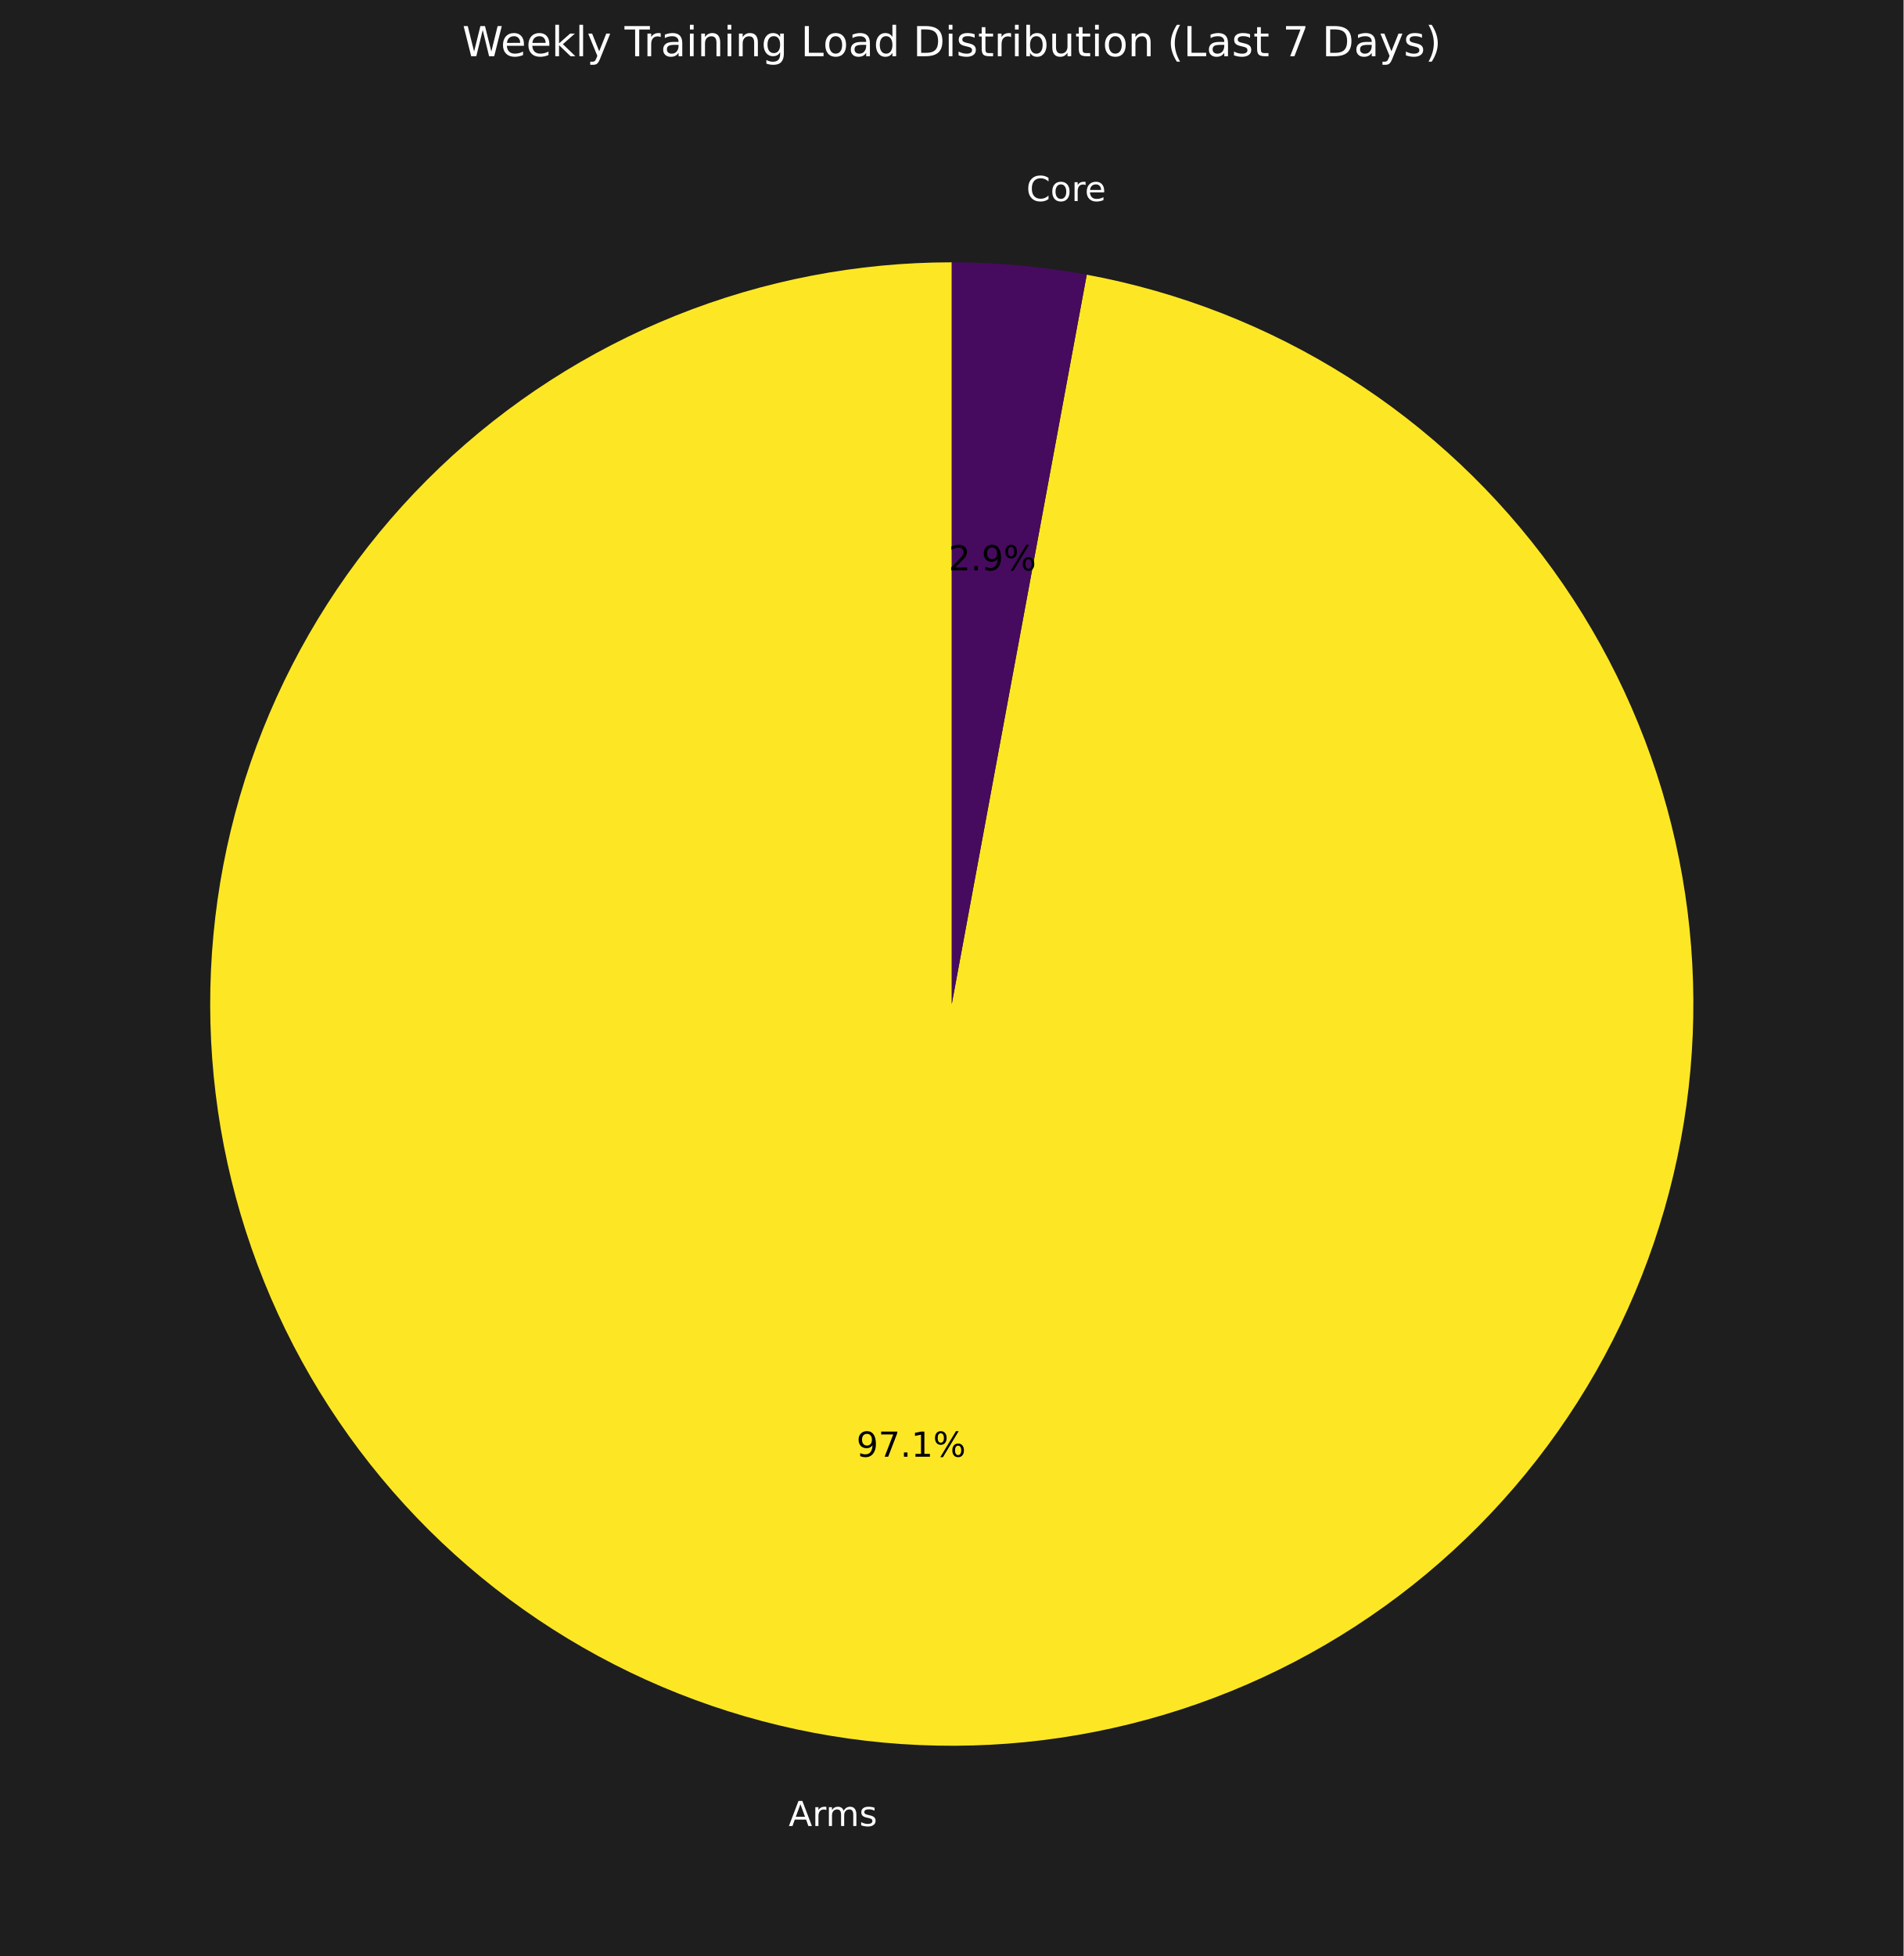
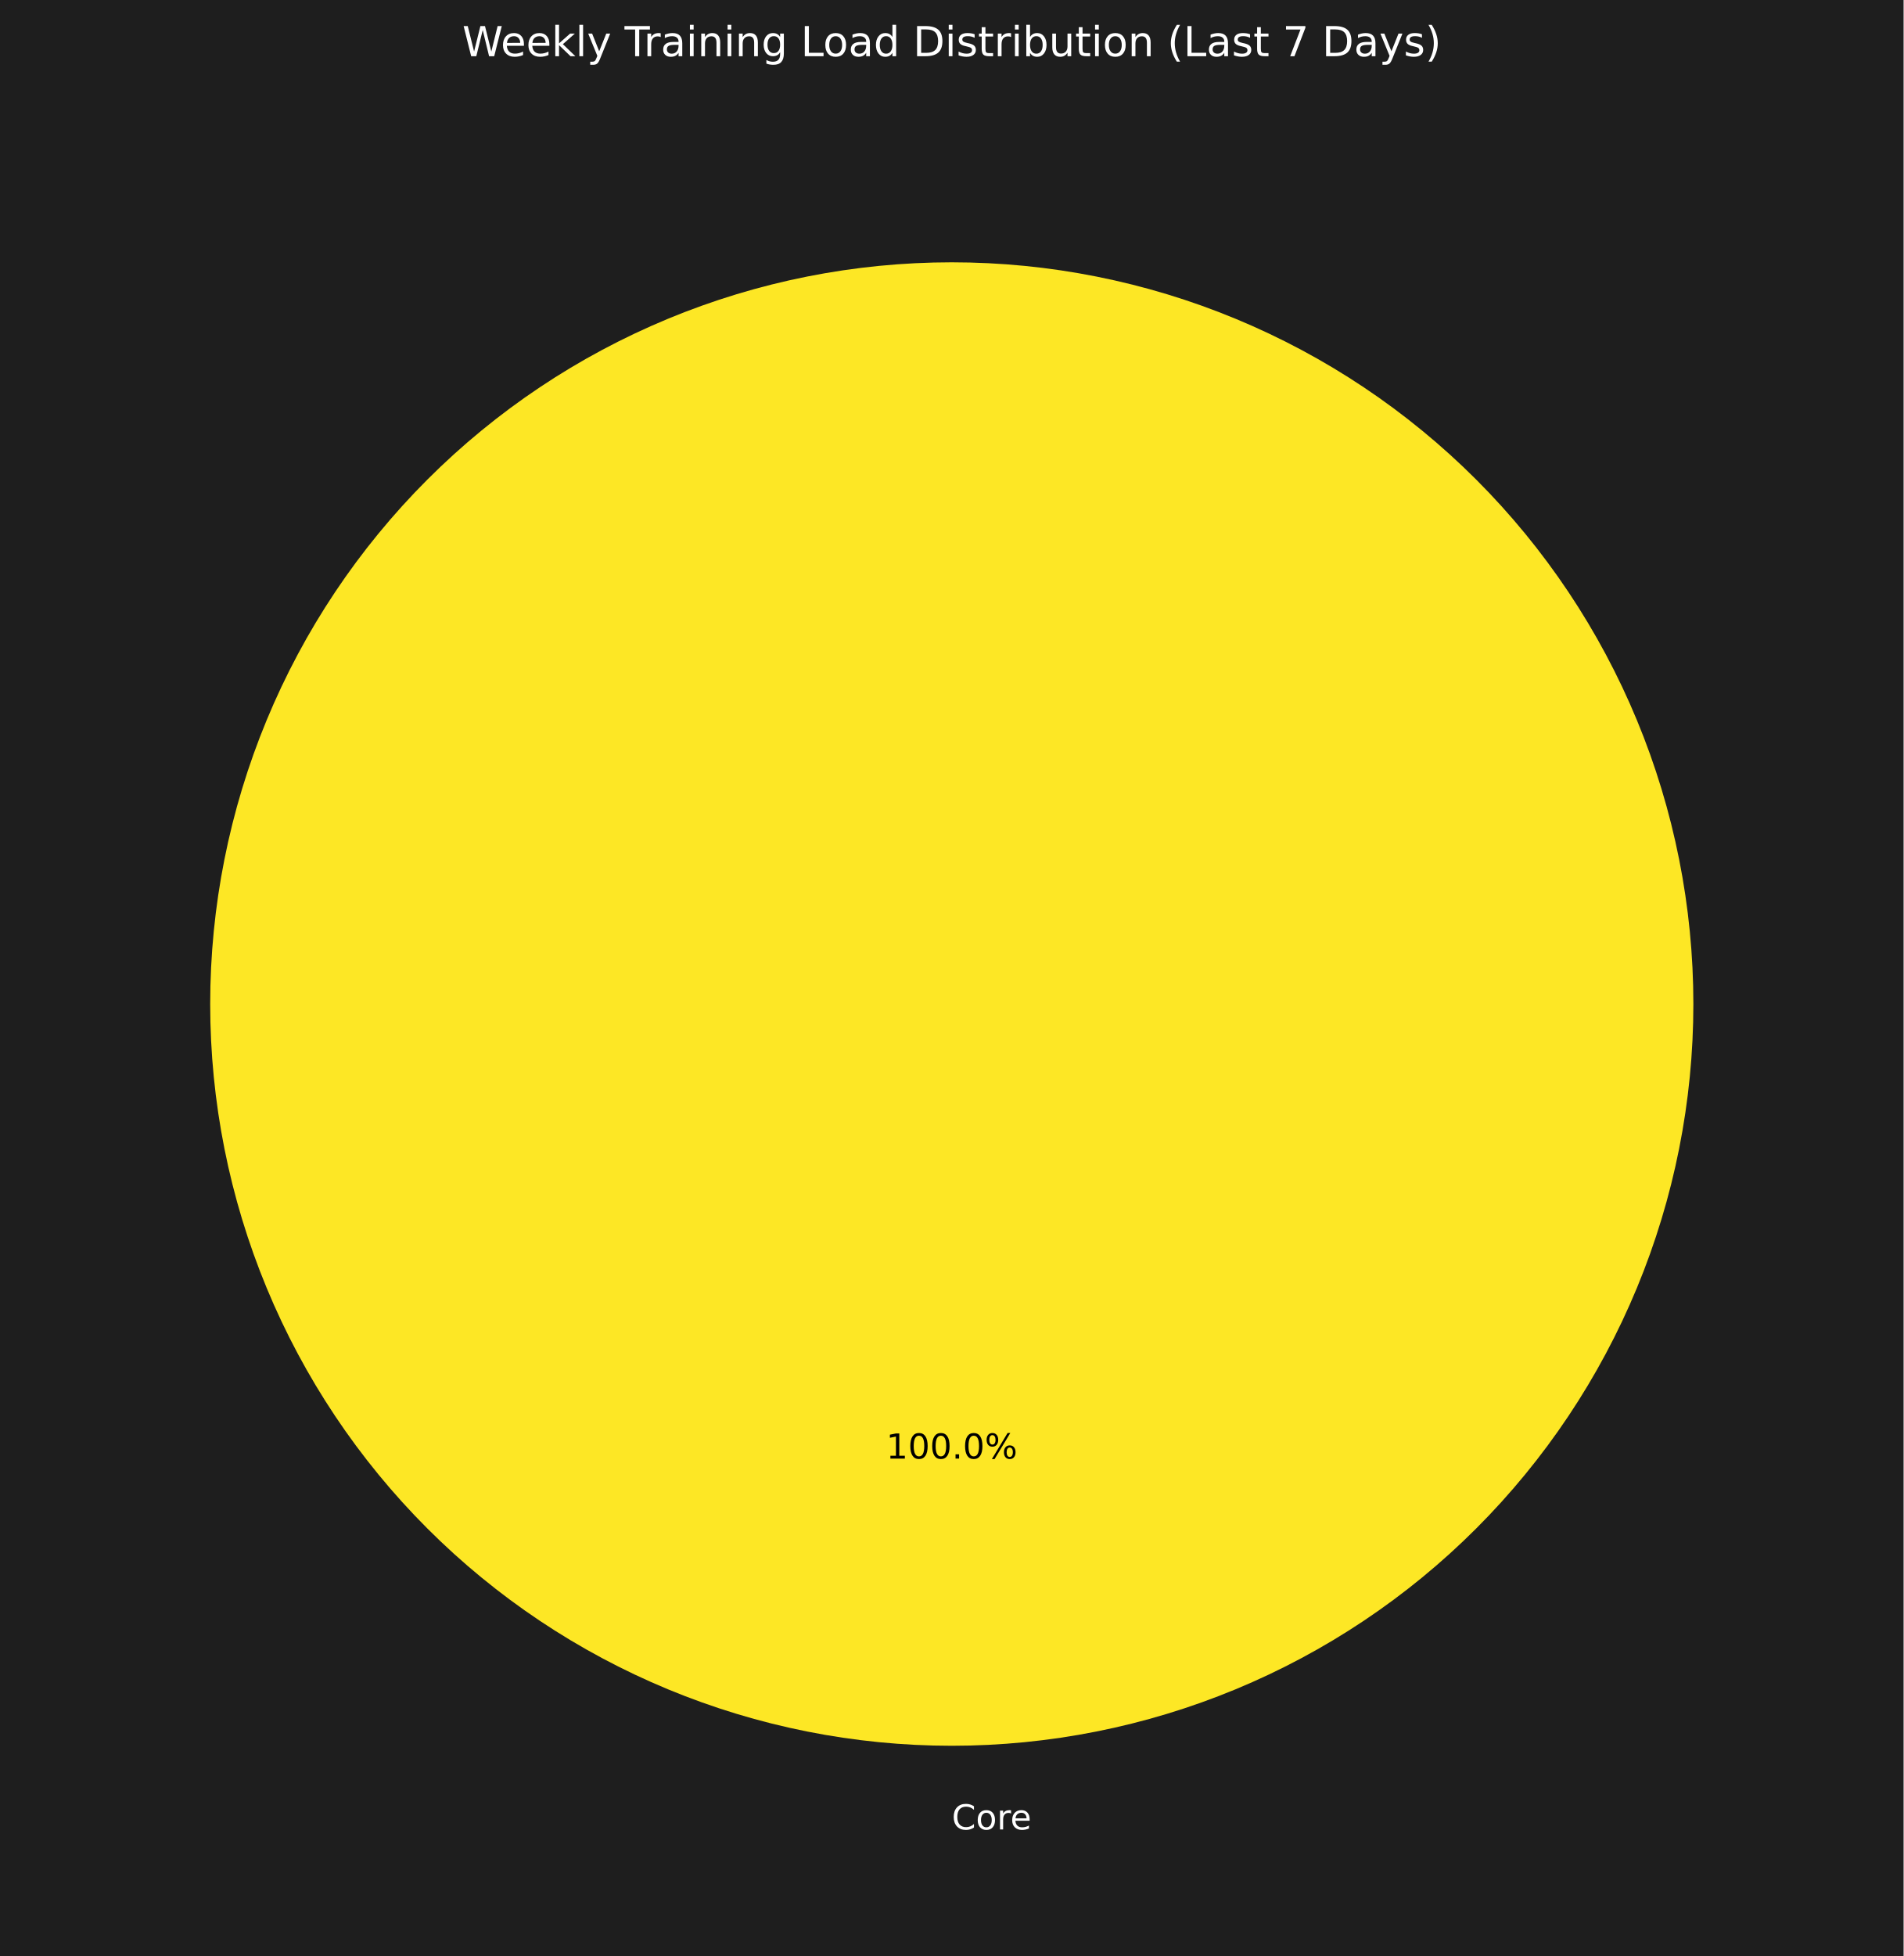
<svg xmlns="http://www.w3.org/2000/svg" xmlns:xlink="http://www.w3.org/1999/xlink" width="552.72pt" height="567.838pt" viewBox="0 0 552.72 567.838" version="1.1">
  <defs>
    <style type="text/css">*{stroke-linejoin: round; stroke-linecap: butt}</style>
  </defs>
  <g id="figure_1">
    <g id="patch_1">
      <path d="M 0 567.838  L 552.72 567.838  L 552.72 0  L 0 0  z " style="fill: #1e1e1e" />
    </g>
    <g id="axes_1">
      <g id="patch_2">
-         <path d="M 276.36 76.15  C 248.912 76.15 221.715 81.398 196.238 91.612  C 170.761 101.825 147.47 116.816 127.623 135.775  C 107.775 154.735 91.735 177.316 80.367 202.299  C 68.999 227.283 62.513 254.211 61.257 281.63  C 60.002 309.049 64.001 336.457 73.038 362.375  C 82.075 388.293 95.986 412.245 114.018 432.939  C 132.05 453.633 153.873 470.689 178.311 483.187  C 202.748 495.686 229.351 503.397 256.684 505.905  C 284.018 508.413 311.58 505.672 337.884 497.83  C 364.188 489.987 388.751 477.187 410.248 460.12  C 431.745 443.054 449.781 422.033 463.384 398.193  C 476.987 374.353 485.907 348.13 489.663 320.94  C 493.418 293.75 491.941 266.091 485.309 239.456  C 478.678 212.821 467.015 187.698 450.949 165.443  C 434.883 143.188 414.71 124.209 391.517 109.53  C 368.323 94.851 342.536 84.741 315.547 79.746  L 276.36 291.478  z " style="fill: #fde725" />
-       </g>
-       <g id="patch_3">
-         <path d="M 315.547 79.746  C 309.087 78.55 302.577 77.651 296.036 77.051  C 289.494 76.451 282.929 76.15 276.36 76.15  L 276.36 291.478  z " style="fill: #460b5e" />
+         <path d="M 491.688 291.478  C 491.688 263.202 486.118 235.2 475.297 209.076  C 464.476 182.951 448.614 159.213 428.62 139.218  C 408.625 119.224 384.887 103.362 358.762 92.541  C 332.638 81.72 304.637 76.15 276.36 76.15  C 248.083 76.15 220.082 81.72 193.958 92.541  C 167.833 103.362 144.095 119.224 124.1 139.218  C 104.106 159.213 88.244 182.951 77.423 209.076  C 66.602 235.2 61.032 263.202 61.032 291.478  C 61.032 319.755 66.602 347.756 77.423 373.881  C 88.244 400.005 104.106 423.743 124.1 443.738  C 144.095 463.733 167.833 479.594 193.958 490.415  C 220.082 501.236 248.083 506.806 276.36 506.806  C 304.637 506.806 332.638 501.236 358.762 490.415  C 384.887 479.594 408.625 463.733 428.62 443.738  C 448.614 423.743 464.476 400.005 475.297 373.881  C 486.118 347.756 491.688 319.755 491.688 291.478  M 276.36 291.478  z " style="fill: #fde725" />
      </g>
      <g id="matplotlib.axis_1" />
      <g id="matplotlib.axis_2" />
      <g id="text_1">
-         <g style="fill: #ffffff" transform="translate(228.9903 530.1074) scale(0.1 -0.1)">
-           <defs>
-             <path id="DejaVuSans-41" d="M 2188 4044  L 1331 1722  L 3047 1722  L 2188 4044  z M 1831 4666  L 2547 4666  L 4325 0  L 3669 0  L 3244 1197  L 1141 1197  L 716 0  L 50 0  L 1831 4666  z " transform="scale(0.015625)" />
-             <path id="DejaVuSans-72" d="M 2631 2963  Q 2534 3019 2420 3045  Q 2306 3072 2169 3072  Q 1681 3072 1420 2755  Q 1159 2438 1159 1844  L 1159 0  L 581 0  L 581 3500  L 1159 3500  L 1159 2956  Q 1341 3275 1631 3429  Q 1922 3584 2338 3584  Q 2397 3584 2469 3576  Q 2541 3569 2628 3553  L 2631 2963  z " transform="scale(0.015625)" />
-             <path id="DejaVuSans-6d" d="M 3328 2828  Q 3544 3216 3844 3400  Q 4144 3584 4550 3584  Q 5097 3584 5394 3201  Q 5691 2819 5691 2113  L 5691 0  L 5113 0  L 5113 2094  Q 5113 2597 4934 2840  Q 4756 3084 4391 3084  Q 3944 3084 3684 2787  Q 3425 2491 3425 1978  L 3425 0  L 2847 0  L 2847 2094  Q 2847 2600 2669 2842  Q 2491 3084 2119 3084  Q 1678 3084 1418 2786  Q 1159 2488 1159 1978  L 1159 0  L 581 0  L 581 3500  L 1159 3500  L 1159 2956  Q 1356 3278 1631 3431  Q 1906 3584 2284 3584  Q 2666 3584 2933 3390  Q 3200 3197 3328 2828  z " transform="scale(0.015625)" />
-             <path id="DejaVuSans-73" d="M 2834 3397  L 2834 2853  Q 2591 2978 2328 3040  Q 2066 3103 1784 3103  Q 1356 3103 1142 2972  Q 928 2841 928 2578  Q 928 2378 1081 2264  Q 1234 2150 1697 2047  L 1894 2003  Q 2506 1872 2764 1633  Q 3022 1394 3022 966  Q 3022 478 2636 193  Q 2250 -91 1575 -91  Q 1294 -91 989 -36  Q 684 19 347 128  L 347 722  Q 666 556 975 473  Q 1284 391 1588 391  Q 1994 391 2212 530  Q 2431 669 2431 922  Q 2431 1156 2273 1281  Q 2116 1406 1581 1522  L 1381 1569  Q 847 1681 609 1914  Q 372 2147 372 2553  Q 372 3047 722 3315  Q 1072 3584 1716 3584  Q 2034 3584 2315 3537  Q 2597 3491 2834 3397  z " transform="scale(0.015625)" />
-           </defs>
-           <use xlink:href="#DejaVuSans-41" />
-           <use xlink:href="#DejaVuSans-72" transform="translate(68.4082 0)" />
-           <use xlink:href="#DejaVuSans-6d" transform="translate(107.7715 0)" />
-           <use xlink:href="#DejaVuSans-73" transform="translate(205.1836 0)" />
-         </g>
-       </g>
-       <g id="text_2">
-         <g transform="translate(248.671 422.8938) scale(0.1 -0.1)">
-           <defs>
-             <path id="DejaVuSans-39" d="M 703 97  L 703 672  Q 941 559 1184 500  Q 1428 441 1663 441  Q 2288 441 2617 861  Q 2947 1281 2994 2138  Q 2813 1869 2534 1725  Q 2256 1581 1919 1581  Q 1219 1581 811 2004  Q 403 2428 403 3163  Q 403 3881 828 4315  Q 1253 4750 1959 4750  Q 2769 4750 3195 4129  Q 3622 3509 3622 2328  Q 3622 1225 3098 567  Q 2575 -91 1691 -91  Q 1453 -91 1209 -44  Q 966 3 703 97  z M 1959 2075  Q 2384 2075 2632 2365  Q 2881 2656 2881 3163  Q 2881 3666 2632 3958  Q 2384 4250 1959 4250  Q 1534 4250 1286 3958  Q 1038 3666 1038 3163  Q 1038 2656 1286 2365  Q 1534 2075 1959 2075  z " transform="scale(0.015625)" />
-             <path id="DejaVuSans-37" d="M 525 4666  L 3525 4666  L 3525 4397  L 1831 0  L 1172 0  L 2766 4134  L 525 4134  L 525 4666  z " transform="scale(0.015625)" />
-             <path id="DejaVuSans-2e" d="M 684 794  L 1344 794  L 1344 0  L 684 0  L 684 794  z " transform="scale(0.015625)" />
-             <path id="DejaVuSans-31" d="M 794 531  L 1825 531  L 1825 4091  L 703 3866  L 703 4441  L 1819 4666  L 2450 4666  L 2450 531  L 3481 531  L 3481 0  L 794 0  L 794 531  z " transform="scale(0.015625)" />
-             <path id="DejaVuSans-25" d="M 4653 2053  Q 4381 2053 4226 1822  Q 4072 1591 4072 1178  Q 4072 772 4226 539  Q 4381 306 4653 306  Q 4919 306 5073 539  Q 5228 772 5228 1178  Q 5228 1588 5073 1820  Q 4919 2053 4653 2053  z M 4653 2450  Q 5147 2450 5437 2106  Q 5728 1763 5728 1178  Q 5728 594 5436 251  Q 5144 -91 4653 -91  Q 4153 -91 3862 251  Q 3572 594 3572 1178  Q 3572 1766 3864 2108  Q 4156 2450 4653 2450  z M 1428 4353  Q 1159 4353 1004 4120  Q 850 3888 850 3481  Q 850 3069 1003 2837  Q 1156 2606 1428 2606  Q 1700 2606 1854 2837  Q 2009 3069 2009 3481  Q 2009 3884 1853 4118  Q 1697 4353 1428 4353  z M 4250 4750  L 4750 4750  L 1831 -91  L 1331 -91  L 4250 4750  z M 1428 4750  Q 1922 4750 2215 4408  Q 2509 4066 2509 3481  Q 2509 2891 2217 2550  Q 1925 2209 1428 2209  Q 931 2209 642 2551  Q 353 2894 353 3481  Q 353 4063 643 4406  Q 934 4750 1428 4750  z " transform="scale(0.015625)" />
-           </defs>
-           <use xlink:href="#DejaVuSans-39" />
-           <use xlink:href="#DejaVuSans-37" transform="translate(63.62305 0)" />
-           <use xlink:href="#DejaVuSans-2e" transform="translate(127.2461 0)" />
-           <use xlink:href="#DejaVuSans-31" transform="translate(159.0332 0)" />
-           <use xlink:href="#DejaVuSans-25" transform="translate(222.6562 0)" />
-         </g>
-       </g>
-       <g id="text_3">
-         <g style="fill: #ffffff" transform="translate(298.0031 58.36759) scale(0.1 -0.1)">
+         <g style="fill: #ffffff" transform="translate(276.36 531.0983) scale(0.1 -0.1)">
          <defs>
            <path id="DejaVuSans-43" d="M 4122 4306  L 4122 3641  Q 3803 3938 3442 4084  Q 3081 4231 2675 4231  Q 1875 4231 1450 3742  Q 1025 3253 1025 2328  Q 1025 1406 1450 917  Q 1875 428 2675 428  Q 3081 428 3442 575  Q 3803 722 4122 1019  L 4122 359  Q 3791 134 3420 21  Q 3050 -91 2638 -91  Q 1578 -91 968 557  Q 359 1206 359 2328  Q 359 3453 968 4101  Q 1578 4750 2638 4750  Q 3056 4750 3426 4639  Q 3797 4528 4122 4306  z " transform="scale(0.015625)" />
            <path id="DejaVuSans-6f" d="M 1959 3097  Q 1497 3097 1228 2736  Q 959 2375 959 1747  Q 959 1119 1226 758  Q 1494 397 1959 397  Q 2419 397 2687 759  Q 2956 1122 2956 1747  Q 2956 2369 2687 2733  Q 2419 3097 1959 3097  z M 1959 3584  Q 2709 3584 3137 3096  Q 3566 2609 3566 1747  Q 3566 888 3137 398  Q 2709 -91 1959 -91  Q 1206 -91 779 398  Q 353 888 353 1747  Q 353 2609 779 3096  Q 1206 3584 1959 3584  z " transform="scale(0.015625)" />
+             <path id="DejaVuSans-72" d="M 2631 2963  Q 2534 3019 2420 3045  Q 2306 3072 2169 3072  Q 1681 3072 1420 2755  Q 1159 2438 1159 1844  L 1159 0  L 581 0  L 581 3500  L 1159 3500  L 1159 2956  Q 1341 3275 1631 3429  Q 1922 3584 2338 3584  Q 2397 3584 2469 3576  Q 2541 3569 2628 3553  L 2631 2963  z " transform="scale(0.015625)" />
            <path id="DejaVuSans-65" d="M 3597 1894  L 3597 1613  L 953 1613  Q 991 1019 1311 708  Q 1631 397 2203 397  Q 2534 397 2845 478  Q 3156 559 3463 722  L 3463 178  Q 3153 47 2828 -22  Q 2503 -91 2169 -91  Q 1331 -91 842 396  Q 353 884 353 1716  Q 353 2575 817 3079  Q 1281 3584 2069 3584  Q 2775 3584 3186 3129  Q 3597 2675 3597 1894  z M 3022 2063  Q 3016 2534 2758 2815  Q 2500 3097 2075 3097  Q 1594 3097 1305 2825  Q 1016 2553 972 2059  L 3022 2063  z " transform="scale(0.015625)" />
          </defs>
          <use xlink:href="#DejaVuSans-43" />
          <use xlink:href="#DejaVuSans-6f" transform="translate(69.82422 0)" />
          <use xlink:href="#DejaVuSans-72" transform="translate(131.0059 0)" />
          <use xlink:href="#DejaVuSans-65" transform="translate(169.8691 0)" />
        </g>
      </g>
-       <g id="text_4">
-         <g transform="translate(275.463 165.5812) scale(0.1 -0.1)">
+       <g id="text_2">
+         <g transform="translate(257.2952 423.4343) scale(0.1 -0.1)">
          <defs>
-             <path id="DejaVuSans-32" d="M 1228 531  L 3431 531  L 3431 0  L 469 0  L 469 531  Q 828 903 1448 1529  Q 2069 2156 2228 2338  Q 2531 2678 2651 2914  Q 2772 3150 2772 3378  Q 2772 3750 2511 3984  Q 2250 4219 1831 4219  Q 1534 4219 1204 4116  Q 875 4013 500 3803  L 500 4441  Q 881 4594 1212 4672  Q 1544 4750 1819 4750  Q 2544 4750 2975 4387  Q 3406 4025 3406 3419  Q 3406 3131 3298 2873  Q 3191 2616 2906 2266  Q 2828 2175 2409 1742  Q 1991 1309 1228 531  z " transform="scale(0.015625)" />
+             <path id="DejaVuSans-31" d="M 794 531  L 1825 531  L 1825 4091  L 703 3866  L 703 4441  L 1819 4666  L 2450 4666  L 2450 531  L 3481 531  L 3481 0  L 794 0  L 794 531  z " transform="scale(0.015625)" />
+             <path id="DejaVuSans-30" d="M 2034 4250  Q 1547 4250 1301 3770  Q 1056 3291 1056 2328  Q 1056 1369 1301 889  Q 1547 409 2034 409  Q 2525 409 2770 889  Q 3016 1369 3016 2328  Q 3016 3291 2770 3770  Q 2525 4250 2034 4250  z M 2034 4750  Q 2819 4750 3233 4129  Q 3647 3509 3647 2328  Q 3647 1150 3233 529  Q 2819 -91 2034 -91  Q 1250 -91 836 529  Q 422 1150 422 2328  Q 422 3509 836 4129  Q 1250 4750 2034 4750  z " transform="scale(0.015625)" />
+             <path id="DejaVuSans-2e" d="M 684 794  L 1344 794  L 1344 0  L 684 0  L 684 794  z " transform="scale(0.015625)" />
+             <path id="DejaVuSans-25" d="M 4653 2053  Q 4381 2053 4226 1822  Q 4072 1591 4072 1178  Q 4072 772 4226 539  Q 4381 306 4653 306  Q 4919 306 5073 539  Q 5228 772 5228 1178  Q 5228 1588 5073 1820  Q 4919 2053 4653 2053  z M 4653 2450  Q 5147 2450 5437 2106  Q 5728 1763 5728 1178  Q 5728 594 5436 251  Q 5144 -91 4653 -91  Q 4153 -91 3862 251  Q 3572 594 3572 1178  Q 3572 1766 3864 2108  Q 4156 2450 4653 2450  z M 1428 4353  Q 1159 4353 1004 4120  Q 850 3888 850 3481  Q 850 3069 1003 2837  Q 1156 2606 1428 2606  Q 1700 2606 1854 2837  Q 2009 3069 2009 3481  Q 2009 3884 1853 4118  Q 1697 4353 1428 4353  z M 4250 4750  L 4750 4750  L 1831 -91  L 1331 -91  L 4250 4750  z M 1428 4750  Q 1922 4750 2215 4408  Q 2509 4066 2509 3481  Q 2509 2891 2217 2550  Q 1925 2209 1428 2209  Q 931 2209 642 2551  Q 353 2894 353 3481  Q 353 4063 643 4406  Q 934 4750 1428 4750  z " transform="scale(0.015625)" />
          </defs>
-           <use xlink:href="#DejaVuSans-32" />
-           <use xlink:href="#DejaVuSans-2e" transform="translate(63.62305 0)" />
-           <use xlink:href="#DejaVuSans-39" transform="translate(95.41016 0)" />
-           <use xlink:href="#DejaVuSans-25" transform="translate(159.0332 0)" />
+           <use xlink:href="#DejaVuSans-31" />
+           <use xlink:href="#DejaVuSans-30" transform="translate(63.62305 0)" />
+           <use xlink:href="#DejaVuSans-30" transform="translate(127.2461 0)" />
+           <use xlink:href="#DejaVuSans-2e" transform="translate(190.8691 0)" />
+           <use xlink:href="#DejaVuSans-30" transform="translate(222.6562 0)" />
+           <use xlink:href="#DejaVuSans-25" transform="translate(286.2793 0)" />
        </g>
      </g>
-       <g id="text_5">
+       <g id="text_3">
        <g style="fill: #ffffff" transform="translate(134.2228 16.31812) scale(0.12 -0.12)">
          <defs>
            <path id="DejaVuSans-57" d="M 213 4666  L 850 4666  L 1831 722  L 2809 4666  L 3519 4666  L 4500 722  L 5478 4666  L 6119 4666  L 4947 0  L 4153 0  L 3169 4050  L 2175 0  L 1381 0  L 213 4666  z " transform="scale(0.015625)" />
            <path id="DejaVuSans-6b" d="M 581 4863  L 1159 4863  L 1159 1991  L 2875 3500  L 3609 3500  L 1753 1863  L 3688 0  L 2938 0  L 1159 1709  L 1159 0  L 581 0  L 581 4863  z " transform="scale(0.015625)" />
            <path id="DejaVuSans-6c" d="M 603 4863  L 1178 4863  L 1178 0  L 603 0  L 603 4863  z " transform="scale(0.015625)" />
            <path id="DejaVuSans-79" d="M 2059 -325  Q 1816 -950 1584 -1140  Q 1353 -1331 966 -1331  L 506 -1331  L 506 -850  L 844 -850  Q 1081 -850 1212 -737  Q 1344 -625 1503 -206  L 1606 56  L 191 3500  L 800 3500  L 1894 763  L 2988 3500  L 3597 3500  L 2059 -325  z " transform="scale(0.015625)" />
            <path id="DejaVuSans-20" transform="scale(0.015625)" />
            <path id="DejaVuSans-54" d="M -19 4666  L 3928 4666  L 3928 4134  L 2272 4134  L 2272 0  L 1638 0  L 1638 4134  L -19 4134  L -19 4666  z " transform="scale(0.015625)" />
            <path id="DejaVuSans-61" d="M 2194 1759  Q 1497 1759 1228 1600  Q 959 1441 959 1056  Q 959 750 1161 570  Q 1363 391 1709 391  Q 2188 391 2477 730  Q 2766 1069 2766 1631  L 2766 1759  L 2194 1759  z M 3341 1997  L 3341 0  L 2766 0  L 2766 531  Q 2569 213 2275 61  Q 1981 -91 1556 -91  Q 1019 -91 701 211  Q 384 513 384 1019  Q 384 1609 779 1909  Q 1175 2209 1959 2209  L 2766 2209  L 2766 2266  Q 2766 2663 2505 2880  Q 2244 3097 1772 3097  Q 1472 3097 1187 3025  Q 903 2953 641 2809  L 641 3341  Q 956 3463 1253 3523  Q 1550 3584 1831 3584  Q 2591 3584 2966 3190  Q 3341 2797 3341 1997  z " transform="scale(0.015625)" />
            <path id="DejaVuSans-69" d="M 603 3500  L 1178 3500  L 1178 0  L 603 0  L 603 3500  z M 603 4863  L 1178 4863  L 1178 4134  L 603 4134  L 603 4863  z " transform="scale(0.015625)" />
            <path id="DejaVuSans-6e" d="M 3513 2113  L 3513 0  L 2938 0  L 2938 2094  Q 2938 2591 2744 2837  Q 2550 3084 2163 3084  Q 1697 3084 1428 2787  Q 1159 2491 1159 1978  L 1159 0  L 581 0  L 581 3500  L 1159 3500  L 1159 2956  Q 1366 3272 1645 3428  Q 1925 3584 2291 3584  Q 2894 3584 3203 3211  Q 3513 2838 3513 2113  z " transform="scale(0.015625)" />
            <path id="DejaVuSans-67" d="M 2906 1791  Q 2906 2416 2648 2759  Q 2391 3103 1925 3103  Q 1463 3103 1205 2759  Q 947 2416 947 1791  Q 947 1169 1205 825  Q 1463 481 1925 481  Q 2391 481 2648 825  Q 2906 1169 2906 1791  z M 3481 434  Q 3481 -459 3084 -895  Q 2688 -1331 1869 -1331  Q 1566 -1331 1297 -1286  Q 1028 -1241 775 -1147  L 775 -588  Q 1028 -725 1275 -790  Q 1522 -856 1778 -856  Q 2344 -856 2625 -561  Q 2906 -266 2906 331  L 2906 616  Q 2728 306 2450 153  Q 2172 0 1784 0  Q 1141 0 747 490  Q 353 981 353 1791  Q 353 2603 747 3093  Q 1141 3584 1784 3584  Q 2172 3584 2450 3431  Q 2728 3278 2906 2969  L 2906 3500  L 3481 3500  L 3481 434  z " transform="scale(0.015625)" />
            <path id="DejaVuSans-4c" d="M 628 4666  L 1259 4666  L 1259 531  L 3531 531  L 3531 0  L 628 0  L 628 4666  z " transform="scale(0.015625)" />
            <path id="DejaVuSans-64" d="M 2906 2969  L 2906 4863  L 3481 4863  L 3481 0  L 2906 0  L 2906 525  Q 2725 213 2448 61  Q 2172 -91 1784 -91  Q 1150 -91 751 415  Q 353 922 353 1747  Q 353 2572 751 3078  Q 1150 3584 1784 3584  Q 2172 3584 2448 3432  Q 2725 3281 2906 2969  z M 947 1747  Q 947 1113 1208 752  Q 1469 391 1925 391  Q 2381 391 2643 752  Q 2906 1113 2906 1747  Q 2906 2381 2643 2742  Q 2381 3103 1925 3103  Q 1469 3103 1208 2742  Q 947 2381 947 1747  z " transform="scale(0.015625)" />
            <path id="DejaVuSans-44" d="M 1259 4147  L 1259 519  L 2022 519  Q 2988 519 3436 956  Q 3884 1394 3884 2338  Q 3884 3275 3436 3711  Q 2988 4147 2022 4147  L 1259 4147  z M 628 4666  L 1925 4666  Q 3281 4666 3915 4102  Q 4550 3538 4550 2338  Q 4550 1131 3912 565  Q 3275 0 1925 0  L 628 0  L 628 4666  z " transform="scale(0.015625)" />
+             <path id="DejaVuSans-73" d="M 2834 3397  L 2834 2853  Q 2591 2978 2328 3040  Q 2066 3103 1784 3103  Q 1356 3103 1142 2972  Q 928 2841 928 2578  Q 928 2378 1081 2264  Q 1234 2150 1697 2047  L 1894 2003  Q 2506 1872 2764 1633  Q 3022 1394 3022 966  Q 3022 478 2636 193  Q 2250 -91 1575 -91  Q 1294 -91 989 -36  Q 684 19 347 128  L 347 722  Q 666 556 975 473  Q 1284 391 1588 391  Q 1994 391 2212 530  Q 2431 669 2431 922  Q 2431 1156 2273 1281  Q 2116 1406 1581 1522  L 1381 1569  Q 847 1681 609 1914  Q 372 2147 372 2553  Q 372 3047 722 3315  Q 1072 3584 1716 3584  Q 2034 3584 2315 3537  Q 2597 3491 2834 3397  z " transform="scale(0.015625)" />
            <path id="DejaVuSans-74" d="M 1172 4494  L 1172 3500  L 2356 3500  L 2356 3053  L 1172 3053  L 1172 1153  Q 1172 725 1289 603  Q 1406 481 1766 481  L 2356 481  L 2356 0  L 1766 0  Q 1100 0 847 248  Q 594 497 594 1153  L 594 3053  L 172 3053  L 172 3500  L 594 3500  L 594 4494  L 1172 4494  z " transform="scale(0.015625)" />
            <path id="DejaVuSans-62" d="M 3116 1747  Q 3116 2381 2855 2742  Q 2594 3103 2138 3103  Q 1681 3103 1420 2742  Q 1159 2381 1159 1747  Q 1159 1113 1420 752  Q 1681 391 2138 391  Q 2594 391 2855 752  Q 3116 1113 3116 1747  z M 1159 2969  Q 1341 3281 1617 3432  Q 1894 3584 2278 3584  Q 2916 3584 3314 3078  Q 3713 2572 3713 1747  Q 3713 922 3314 415  Q 2916 -91 2278 -91  Q 1894 -91 1617 61  Q 1341 213 1159 525  L 1159 0  L 581 0  L 581 4863  L 1159 4863  L 1159 2969  z " transform="scale(0.015625)" />
            <path id="DejaVuSans-75" d="M 544 1381  L 544 3500  L 1119 3500  L 1119 1403  Q 1119 906 1312 657  Q 1506 409 1894 409  Q 2359 409 2629 706  Q 2900 1003 2900 1516  L 2900 3500  L 3475 3500  L 3475 0  L 2900 0  L 2900 538  Q 2691 219 2414 64  Q 2138 -91 1772 -91  Q 1169 -91 856 284  Q 544 659 544 1381  z M 1991 3584  L 1991 3584  z " transform="scale(0.015625)" />
            <path id="DejaVuSans-28" d="M 1984 4856  Q 1566 4138 1362 3434  Q 1159 2731 1159 2009  Q 1159 1288 1364 580  Q 1569 -128 1984 -844  L 1484 -844  Q 1016 -109 783 600  Q 550 1309 550 2009  Q 550 2706 781 3412  Q 1013 4119 1484 4856  L 1984 4856  z " transform="scale(0.015625)" />
+             <path id="DejaVuSans-37" d="M 525 4666  L 3525 4666  L 3525 4397  L 1831 0  L 1172 0  L 2766 4134  L 525 4134  L 525 4666  z " transform="scale(0.015625)" />
            <path id="DejaVuSans-29" d="M 513 4856  L 1013 4856  Q 1481 4119 1714 3412  Q 1947 2706 1947 2009  Q 1947 1309 1714 600  Q 1481 -109 1013 -844  L 513 -844  Q 928 -128 1133 580  Q 1338 1288 1338 2009  Q 1338 2731 1133 3434  Q 928 4138 513 4856  z " transform="scale(0.015625)" />
          </defs>
          <use xlink:href="#DejaVuSans-57" />
          <use xlink:href="#DejaVuSans-65" transform="translate(93.00195 0)" />
          <use xlink:href="#DejaVuSans-65" transform="translate(154.5254 0)" />
          <use xlink:href="#DejaVuSans-6b" transform="translate(216.0488 0)" />
          <use xlink:href="#DejaVuSans-6c" transform="translate(273.959 0)" />
          <use xlink:href="#DejaVuSans-79" transform="translate(301.7422 0)" />
          <use xlink:href="#DejaVuSans-20" transform="translate(360.9219 0)" />
          <use xlink:href="#DejaVuSans-54" transform="translate(392.709 0)" />
          <use xlink:href="#DejaVuSans-72" transform="translate(439.043 0)" />
          <use xlink:href="#DejaVuSans-61" transform="translate(480.1562 0)" />
          <use xlink:href="#DejaVuSans-69" transform="translate(541.4355 0)" />
          <use xlink:href="#DejaVuSans-6e" transform="translate(569.2188 0)" />
          <use xlink:href="#DejaVuSans-69" transform="translate(632.5977 0)" />
          <use xlink:href="#DejaVuSans-6e" transform="translate(660.3809 0)" />
          <use xlink:href="#DejaVuSans-67" transform="translate(723.7598 0)" />
          <use xlink:href="#DejaVuSans-20" transform="translate(787.2363 0)" />
          <use xlink:href="#DejaVuSans-4c" transform="translate(819.0234 0)" />
          <use xlink:href="#DejaVuSans-6f" transform="translate(872.9863 0)" />
          <use xlink:href="#DejaVuSans-61" transform="translate(934.168 0)" />
          <use xlink:href="#DejaVuSans-64" transform="translate(995.4473 0)" />
          <use xlink:href="#DejaVuSans-20" transform="translate(1058.924 0)" />
          <use xlink:href="#DejaVuSans-44" transform="translate(1090.711 0)" />
          <use xlink:href="#DejaVuSans-69" transform="translate(1167.713 0)" />
          <use xlink:href="#DejaVuSans-73" transform="translate(1195.496 0)" />
          <use xlink:href="#DejaVuSans-74" transform="translate(1247.596 0)" />
          <use xlink:href="#DejaVuSans-72" transform="translate(1286.805 0)" />
          <use xlink:href="#DejaVuSans-69" transform="translate(1327.918 0)" />
          <use xlink:href="#DejaVuSans-62" transform="translate(1355.701 0)" />
          <use xlink:href="#DejaVuSans-75" transform="translate(1419.178 0)" />
          <use xlink:href="#DejaVuSans-74" transform="translate(1482.557 0)" />
          <use xlink:href="#DejaVuSans-69" transform="translate(1521.766 0)" />
          <use xlink:href="#DejaVuSans-6f" transform="translate(1549.549 0)" />
          <use xlink:href="#DejaVuSans-6e" transform="translate(1610.73 0)" />
          <use xlink:href="#DejaVuSans-20" transform="translate(1674.109 0)" />
          <use xlink:href="#DejaVuSans-28" transform="translate(1705.896 0)" />
          <use xlink:href="#DejaVuSans-4c" transform="translate(1744.91 0)" />
          <use xlink:href="#DejaVuSans-61" transform="translate(1800.623 0)" />
          <use xlink:href="#DejaVuSans-73" transform="translate(1861.902 0)" />
          <use xlink:href="#DejaVuSans-74" transform="translate(1914.002 0)" />
          <use xlink:href="#DejaVuSans-20" transform="translate(1953.211 0)" />
          <use xlink:href="#DejaVuSans-37" transform="translate(1984.998 0)" />
          <use xlink:href="#DejaVuSans-20" transform="translate(2048.621 0)" />
          <use xlink:href="#DejaVuSans-44" transform="translate(2080.408 0)" />
          <use xlink:href="#DejaVuSans-61" transform="translate(2157.41 0)" />
          <use xlink:href="#DejaVuSans-79" transform="translate(2218.689 0)" />
          <use xlink:href="#DejaVuSans-73" transform="translate(2277.869 0)" />
          <use xlink:href="#DejaVuSans-29" transform="translate(2329.969 0)" />
        </g>
      </g>
    </g>
  </g>
</svg>
